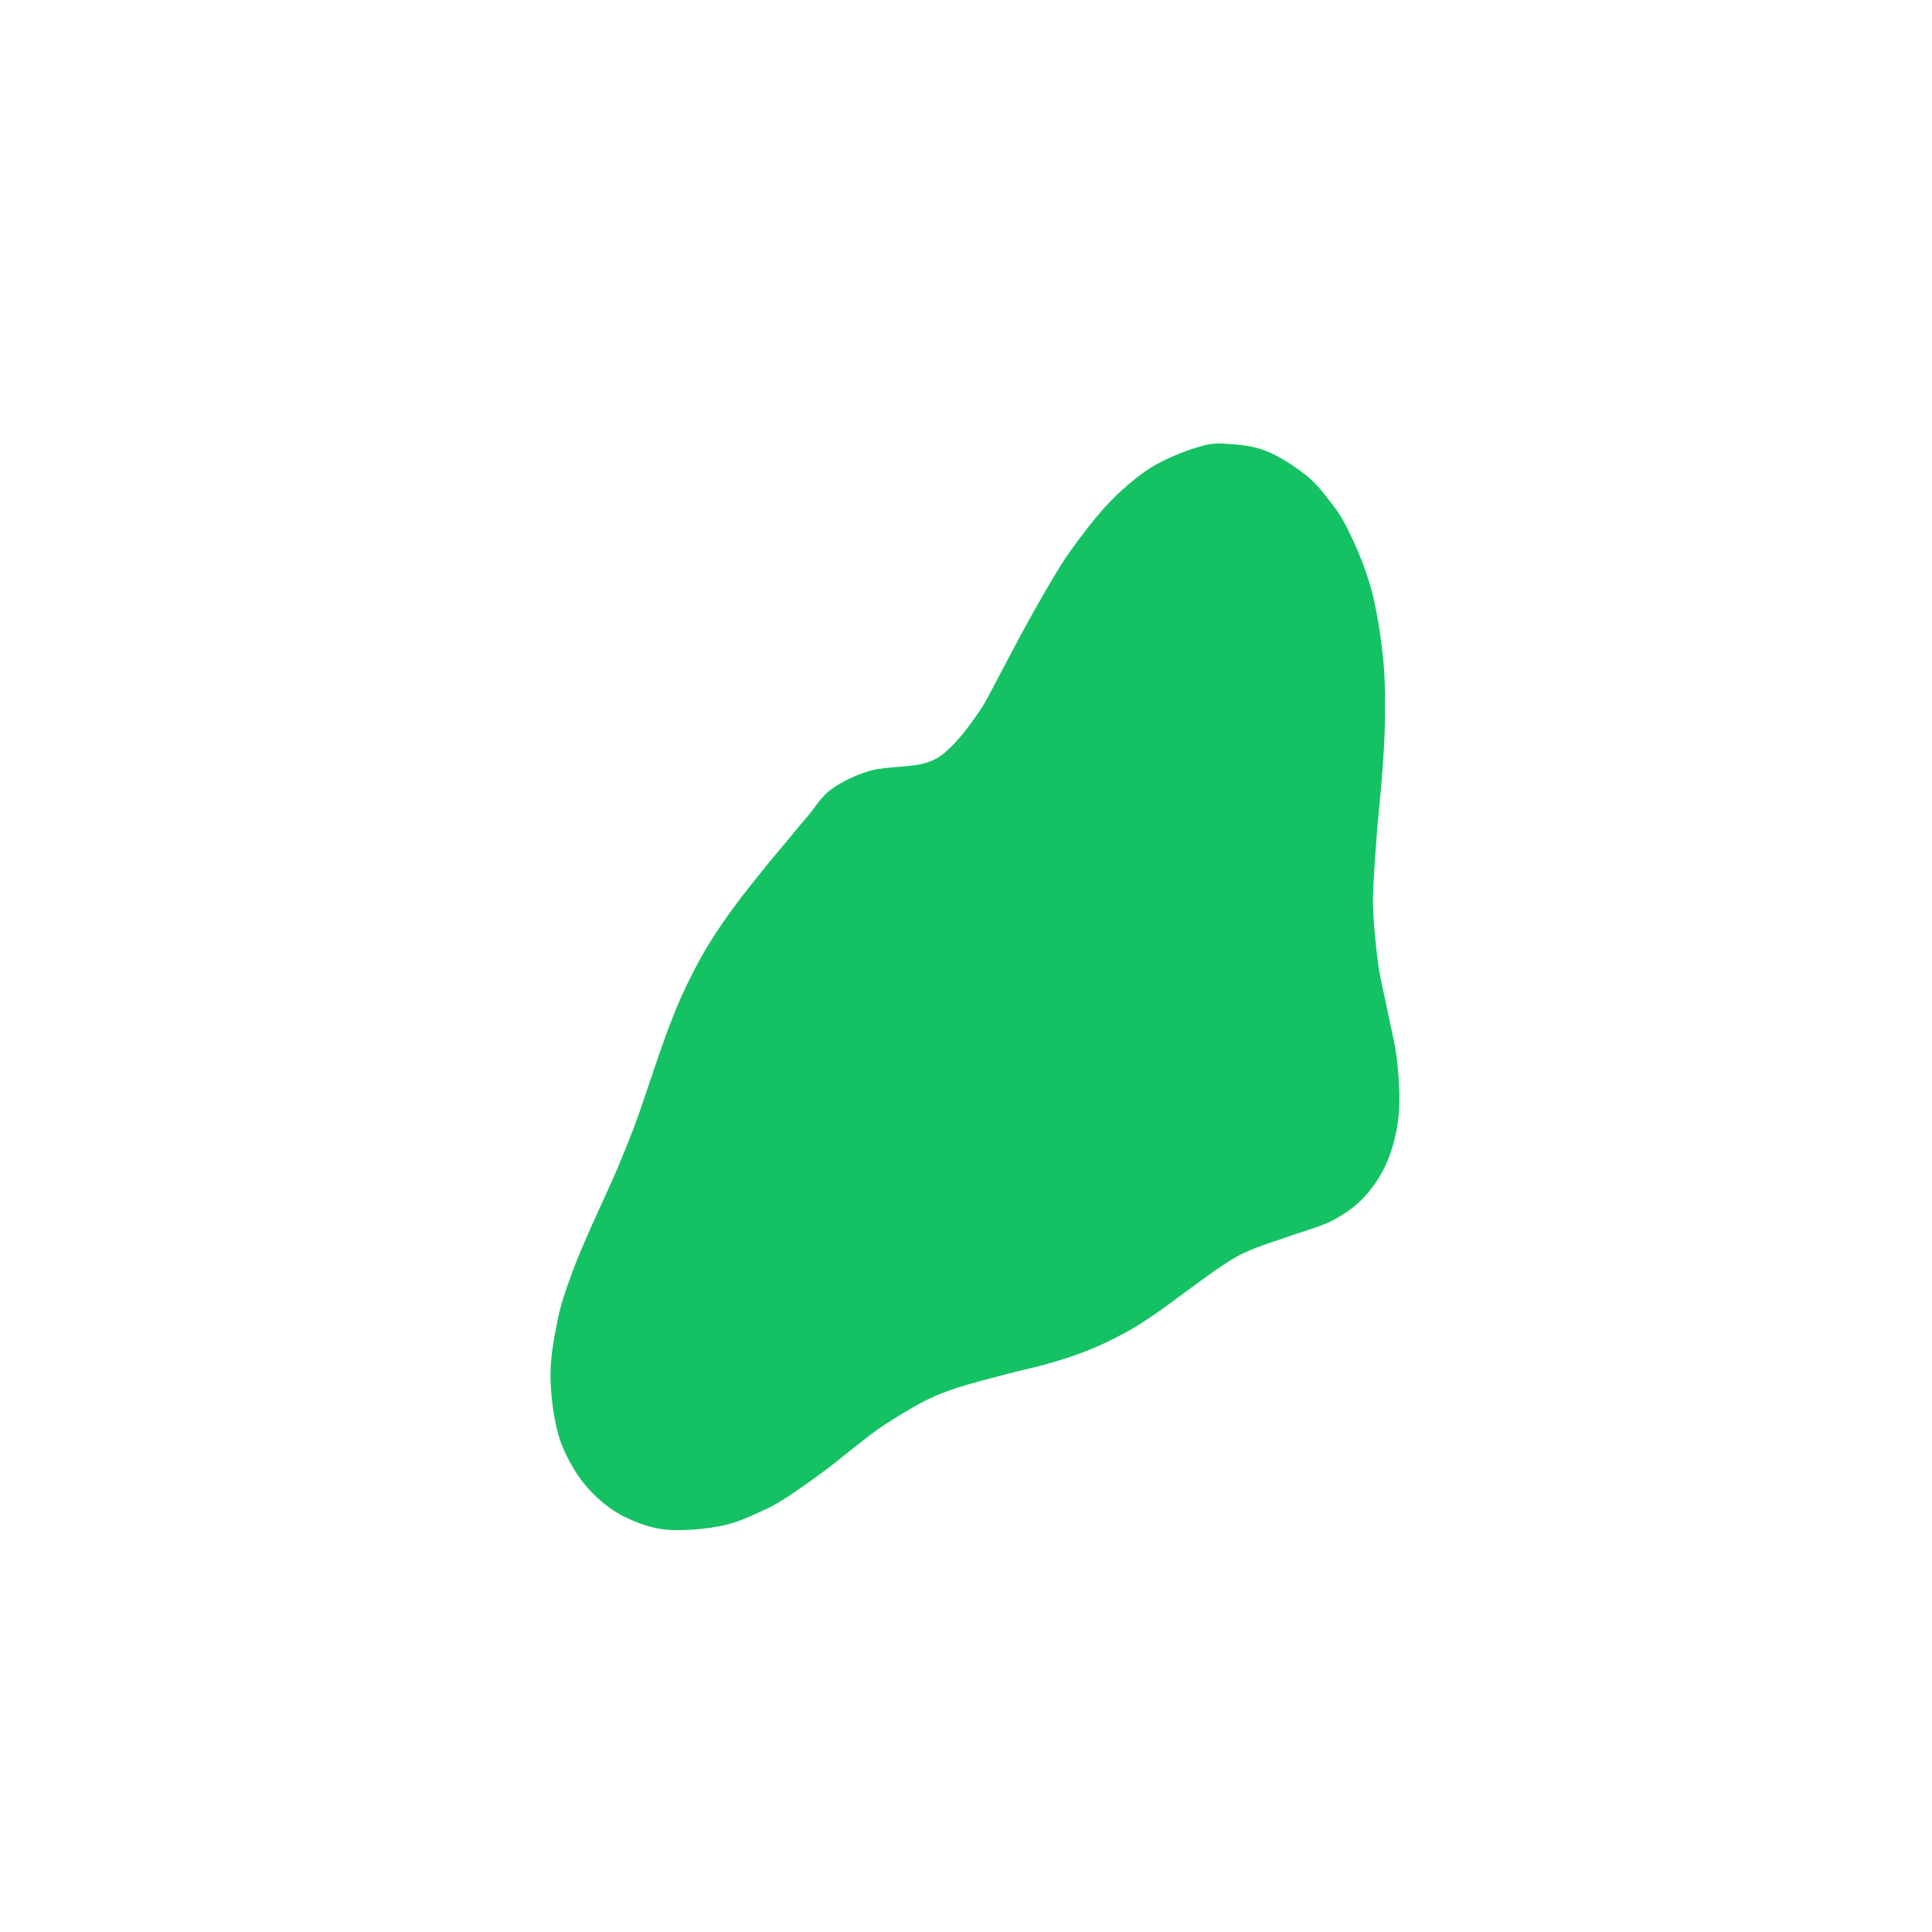
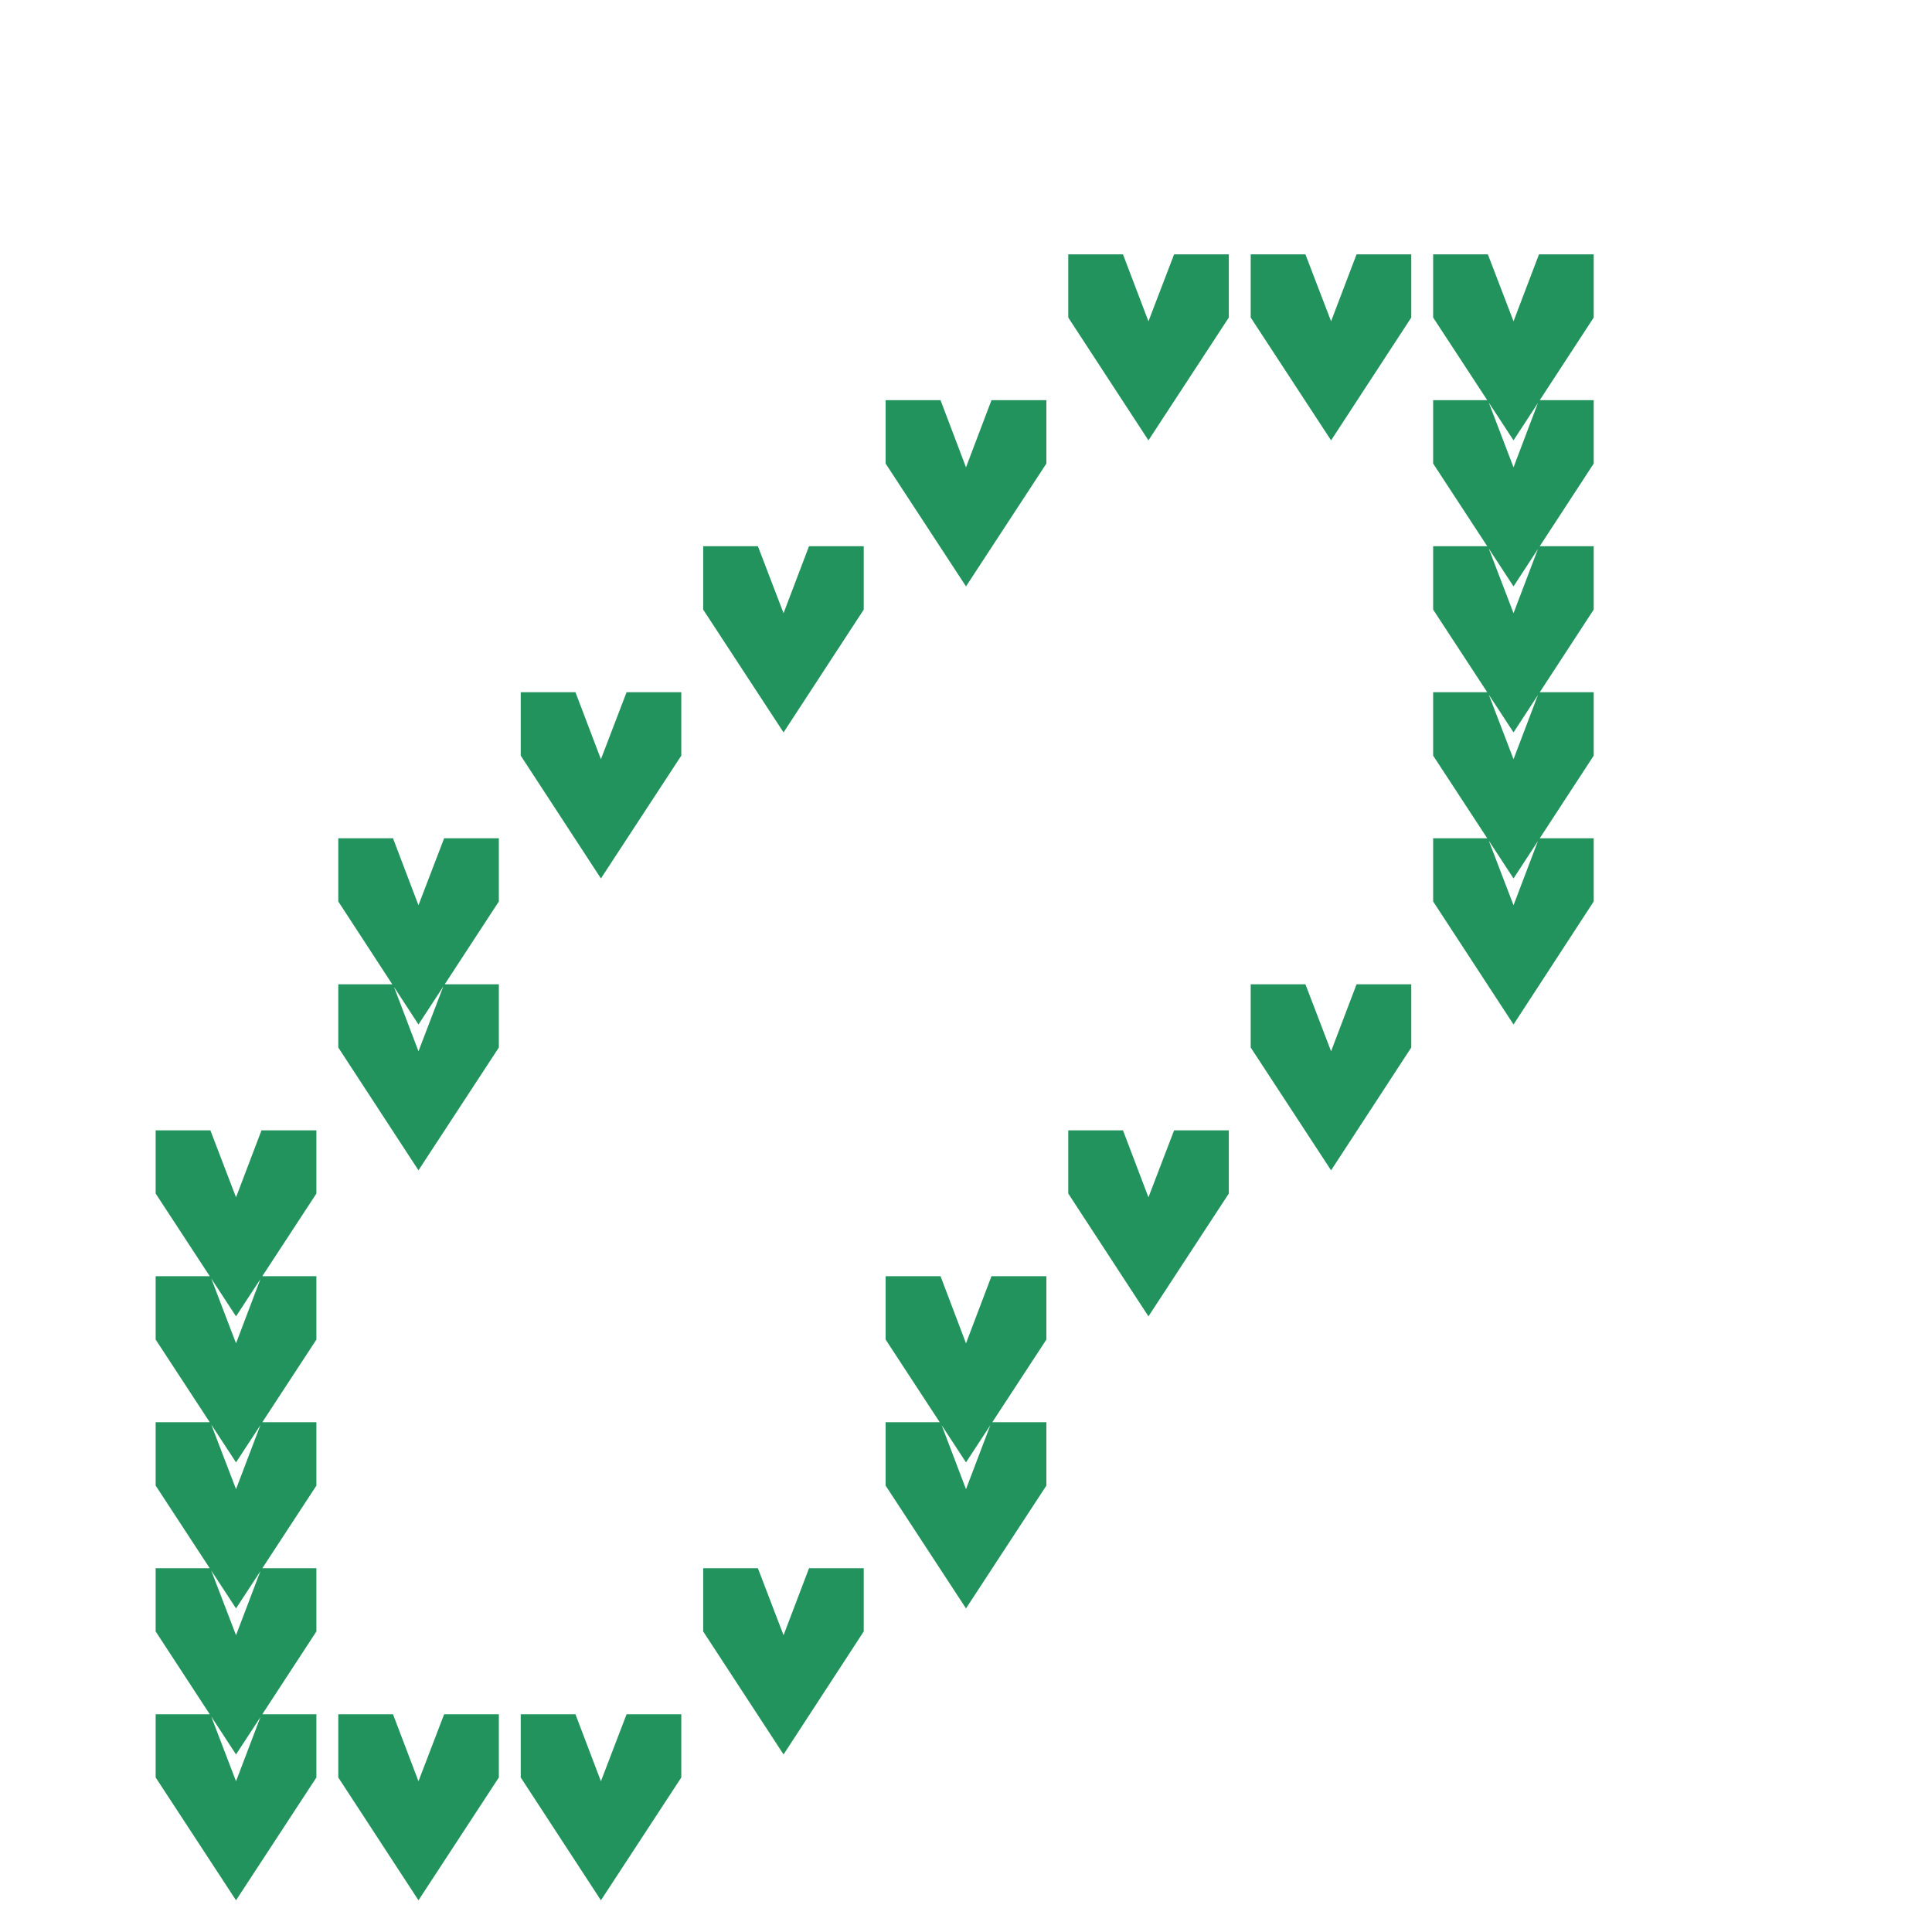
<svg xmlns="http://www.w3.org/2000/svg" viewBox="0 0 1024 1024">
-   <defs>
-     <clipPath id="p">
-       <rect x="222" y="92" width="580" height="840" rx="34" />
-     </clipPath>
-   </defs>
-   <g transform="rotate(0 512 512) translate(512 512) scale(0.9) translate(-512 -512)">
-     <g clip-path="url(#p)">
-       <path d="M648.0 206.6C641.5 208.5 631.8 212.4 625.2 216.0C618.5 219.6 613.5 223.5 608.0 228.1C602.5 232.7 597.3 237.8 592.0 243.8C586.7 249.8 580.5 258.0 576.1 264.0C571.6 270.0 569.4 273.5 565.4 280.0C561.4 286.5 555.8 296.3 552.0 303.0C548.2 309.7 546.4 313.2 542.7 320.0C539.0 326.8 533.8 337.0 530.0 344.0C526.2 351.0 524.3 355.4 520.0 361.8C515.7 368.2 509.3 377.0 504.0 382.1C498.7 387.3 496.0 390.0 488.0 392.5C480.0 395.0 465.2 394.4 456.0 396.9C446.8 399.5 438.8 403.5 432.6 408.0C426.4 412.5 423.1 418.7 418.6 424.0C414.0 429.3 409.7 434.7 405.2 440.0C400.8 445.3 396.8 449.9 392.0 456.0C387.1 462.1 380.9 469.7 376.0 476.4C371.1 483.0 366.5 489.7 362.5 496.0C358.5 502.3 355.5 507.6 352.0 514.3C348.5 521.0 345.0 528.4 341.8 536.0C338.6 543.6 335.5 552.0 332.7 560.0C329.8 568.0 327.3 576.0 324.5 584.0C321.8 592.0 319.1 600.0 316.1 608.0C313.0 616.0 309.7 624.1 306.4 632.0C303.0 639.9 299.1 648.3 296.0 655.1C292.9 662.0 290.9 666.2 288.0 673.0C285.1 679.8 281.5 688.2 278.8 696.0C276.0 703.8 273.5 710.7 271.6 720.0C269.7 729.3 267.4 741.3 267.3 752.0C267.2 762.7 268.8 774.9 270.9 784.0C273.0 793.1 276.2 799.7 280.0 806.4C283.8 813.1 288.3 818.9 293.7 824.0C299.0 829.1 304.9 833.6 312.0 836.9C319.1 840.2 326.7 843.2 336.0 844.0C345.3 844.8 358.7 843.6 368.0 841.7C377.3 839.9 385.3 835.9 392.0 832.9C398.7 829.9 401.6 828.0 408.0 823.9C414.4 819.7 423.7 813.0 430.4 808.0C437.0 803.0 442.4 798.4 448.0 794.1C453.6 789.8 457.3 786.6 464.0 782.2C470.7 777.9 480.6 771.7 488.0 768.0C495.4 764.3 500.1 762.6 508.1 760.0C516.1 757.4 527.4 754.6 536.0 752.3C544.6 750.0 552.0 748.6 560.0 746.3C568.0 744.0 576.4 741.4 584.0 738.3C591.6 735.3 599.0 731.6 605.7 728.0C612.4 724.4 618.1 720.5 624.0 716.5C629.9 712.5 634.6 708.8 641.2 704.0C647.8 699.2 657.1 692.2 663.6 688.0C670.0 683.8 673.3 681.9 680.0 679.1C686.7 676.2 696.0 673.5 704.0 670.6C712.0 667.8 720.9 665.5 728.0 661.8C735.1 658.0 741.2 653.8 746.6 648.0C751.9 642.2 756.6 635.3 760.0 627.3C763.4 619.3 765.8 609.9 766.8 600.0C767.7 590.1 767.0 578.5 765.9 568.0C764.7 557.5 761.8 546.6 760.0 537.2C758.2 527.9 756.2 521.0 754.9 512.0C753.6 503.0 752.5 491.1 752.0 483.0C751.5 474.8 751.6 471.7 752.0 463.2C752.4 454.7 753.3 442.5 754.1 432.0C755.0 421.5 756.2 410.7 757.0 400.0C757.8 389.3 758.6 378.7 758.7 368.0C758.9 357.3 758.9 346.7 758.1 336.0C757.2 325.3 755.6 313.3 753.8 304.0C752.1 294.7 750.3 288.0 747.5 280.0C744.8 272.0 740.8 262.7 737.4 256.0C734.1 249.3 731.9 245.5 727.6 240.0C723.4 234.5 718.6 228.0 712.0 222.8C705.4 217.5 696.0 211.5 688.0 208.4C680.0 205.4 670.7 204.7 664.0 204.4C657.3 204.1 654.5 204.6 648.0 206.6Z" fill="#14C264" />
-     </g>
-   </g>
+   <path d="M566.2 134.8L595.2 134.8L608.7 170.3L622.3 134.8L651.3 134.8L651.3 168.3L608.7 233.4L566.2 168.3ZM662.9 134.8L691.9 134.8L705.5 170.3L719.0 134.8L748.0 134.8L748.0 168.3L705.5 233.4L662.9 168.3ZM759.6 134.8L788.6 134.8L802.2 170.3L815.7 134.8L844.7 134.8L844.7 168.3L802.2 233.4L759.6 168.3ZM469.4 212.1L498.5 212.1L512.0 247.7L525.5 212.1L554.6 212.1L554.6 245.7L512.0 310.8L469.4 245.7ZM759.6 212.1L788.6 212.1L802.2 247.7L815.7 212.1L844.7 212.1L844.7 245.7L802.2 310.8L759.6 245.7ZM372.7 289.5L401.7 289.5L415.3 325.0L428.8 289.5L457.8 289.5L457.8 323.1L415.3 388.2L372.7 323.1ZM759.6 289.5L788.6 289.5L802.2 325.0L815.7 289.5L844.7 289.5L844.7 323.1L802.2 388.2L759.6 323.1ZM276.0 366.9L305.0 366.9L318.5 402.4L332.1 366.9L361.1 366.9L361.1 400.5L318.5 465.6L276.0 400.5ZM759.6 366.9L788.6 366.9L802.2 402.4L815.7 366.9L844.7 366.9L844.7 400.5L802.2 465.6L759.6 400.5ZM179.3 444.3L208.3 444.3L221.8 479.8L235.4 444.3L264.4 444.3L264.4 477.8L221.8 543.0L179.3 477.8ZM759.6 444.3L788.6 444.3L802.2 479.8L815.7 444.3L844.7 444.3L844.7 477.8L802.2 543.0L759.6 477.8ZM179.3 521.7L208.3 521.7L221.8 557.2L235.4 521.7L264.4 521.7L264.4 555.2L221.8 620.3L179.3 555.2ZM662.9 521.7L691.9 521.7L705.5 557.2L719.0 521.7L748.0 521.7L748.0 555.2L705.5 620.3L662.9 555.2ZM82.5 599.1L111.5 599.1L125.1 634.6L138.6 599.1L167.7 599.1L167.7 632.6L125.1 697.7L82.5 632.6ZM566.2 599.1L595.2 599.1L608.7 634.6L622.3 599.1L651.3 599.1L651.3 632.6L608.7 697.7L566.2 632.6ZM82.5 676.4L111.5 676.4L125.1 712.0L138.6 676.4L167.7 676.4L167.7 710.0L125.1 775.1L82.5 710.0ZM469.4 676.4L498.5 676.4L512.0 712.0L525.5 676.4L554.6 676.4L554.6 710.0L512.0 775.1L469.4 710.0ZM82.5 753.8L111.5 753.8L125.1 789.3L138.6 753.8L167.7 753.8L167.7 787.4L125.1 852.5L82.5 787.4ZM469.4 753.8L498.5 753.8L512.0 789.3L525.5 753.8L554.6 753.8L554.6 787.4L512.0 852.5L469.4 787.4ZM82.5 831.2L111.5 831.2L125.1 866.7L138.6 831.2L167.7 831.2L167.7 864.7L125.1 929.9L82.5 864.7ZM372.7 831.2L401.7 831.2L415.3 866.7L428.8 831.2L457.8 831.2L457.8 864.7L415.3 929.9L372.7 864.7ZM82.5 908.6L111.5 908.6L125.1 944.1L138.6 908.6L167.7 908.6L167.7 942.1L125.1 1007.2L82.5 942.1ZM179.3 908.6L208.3 908.6L221.8 944.1L235.4 908.6L264.4 908.6L264.4 942.1L221.8 1007.2L179.3 942.1ZM276.0 908.6L305.0 908.6L318.5 944.1L332.1 908.6L361.1 908.6L361.1 942.1L318.5 1007.2L276.0 942.1Z" fill="#22935C" />
</svg>
